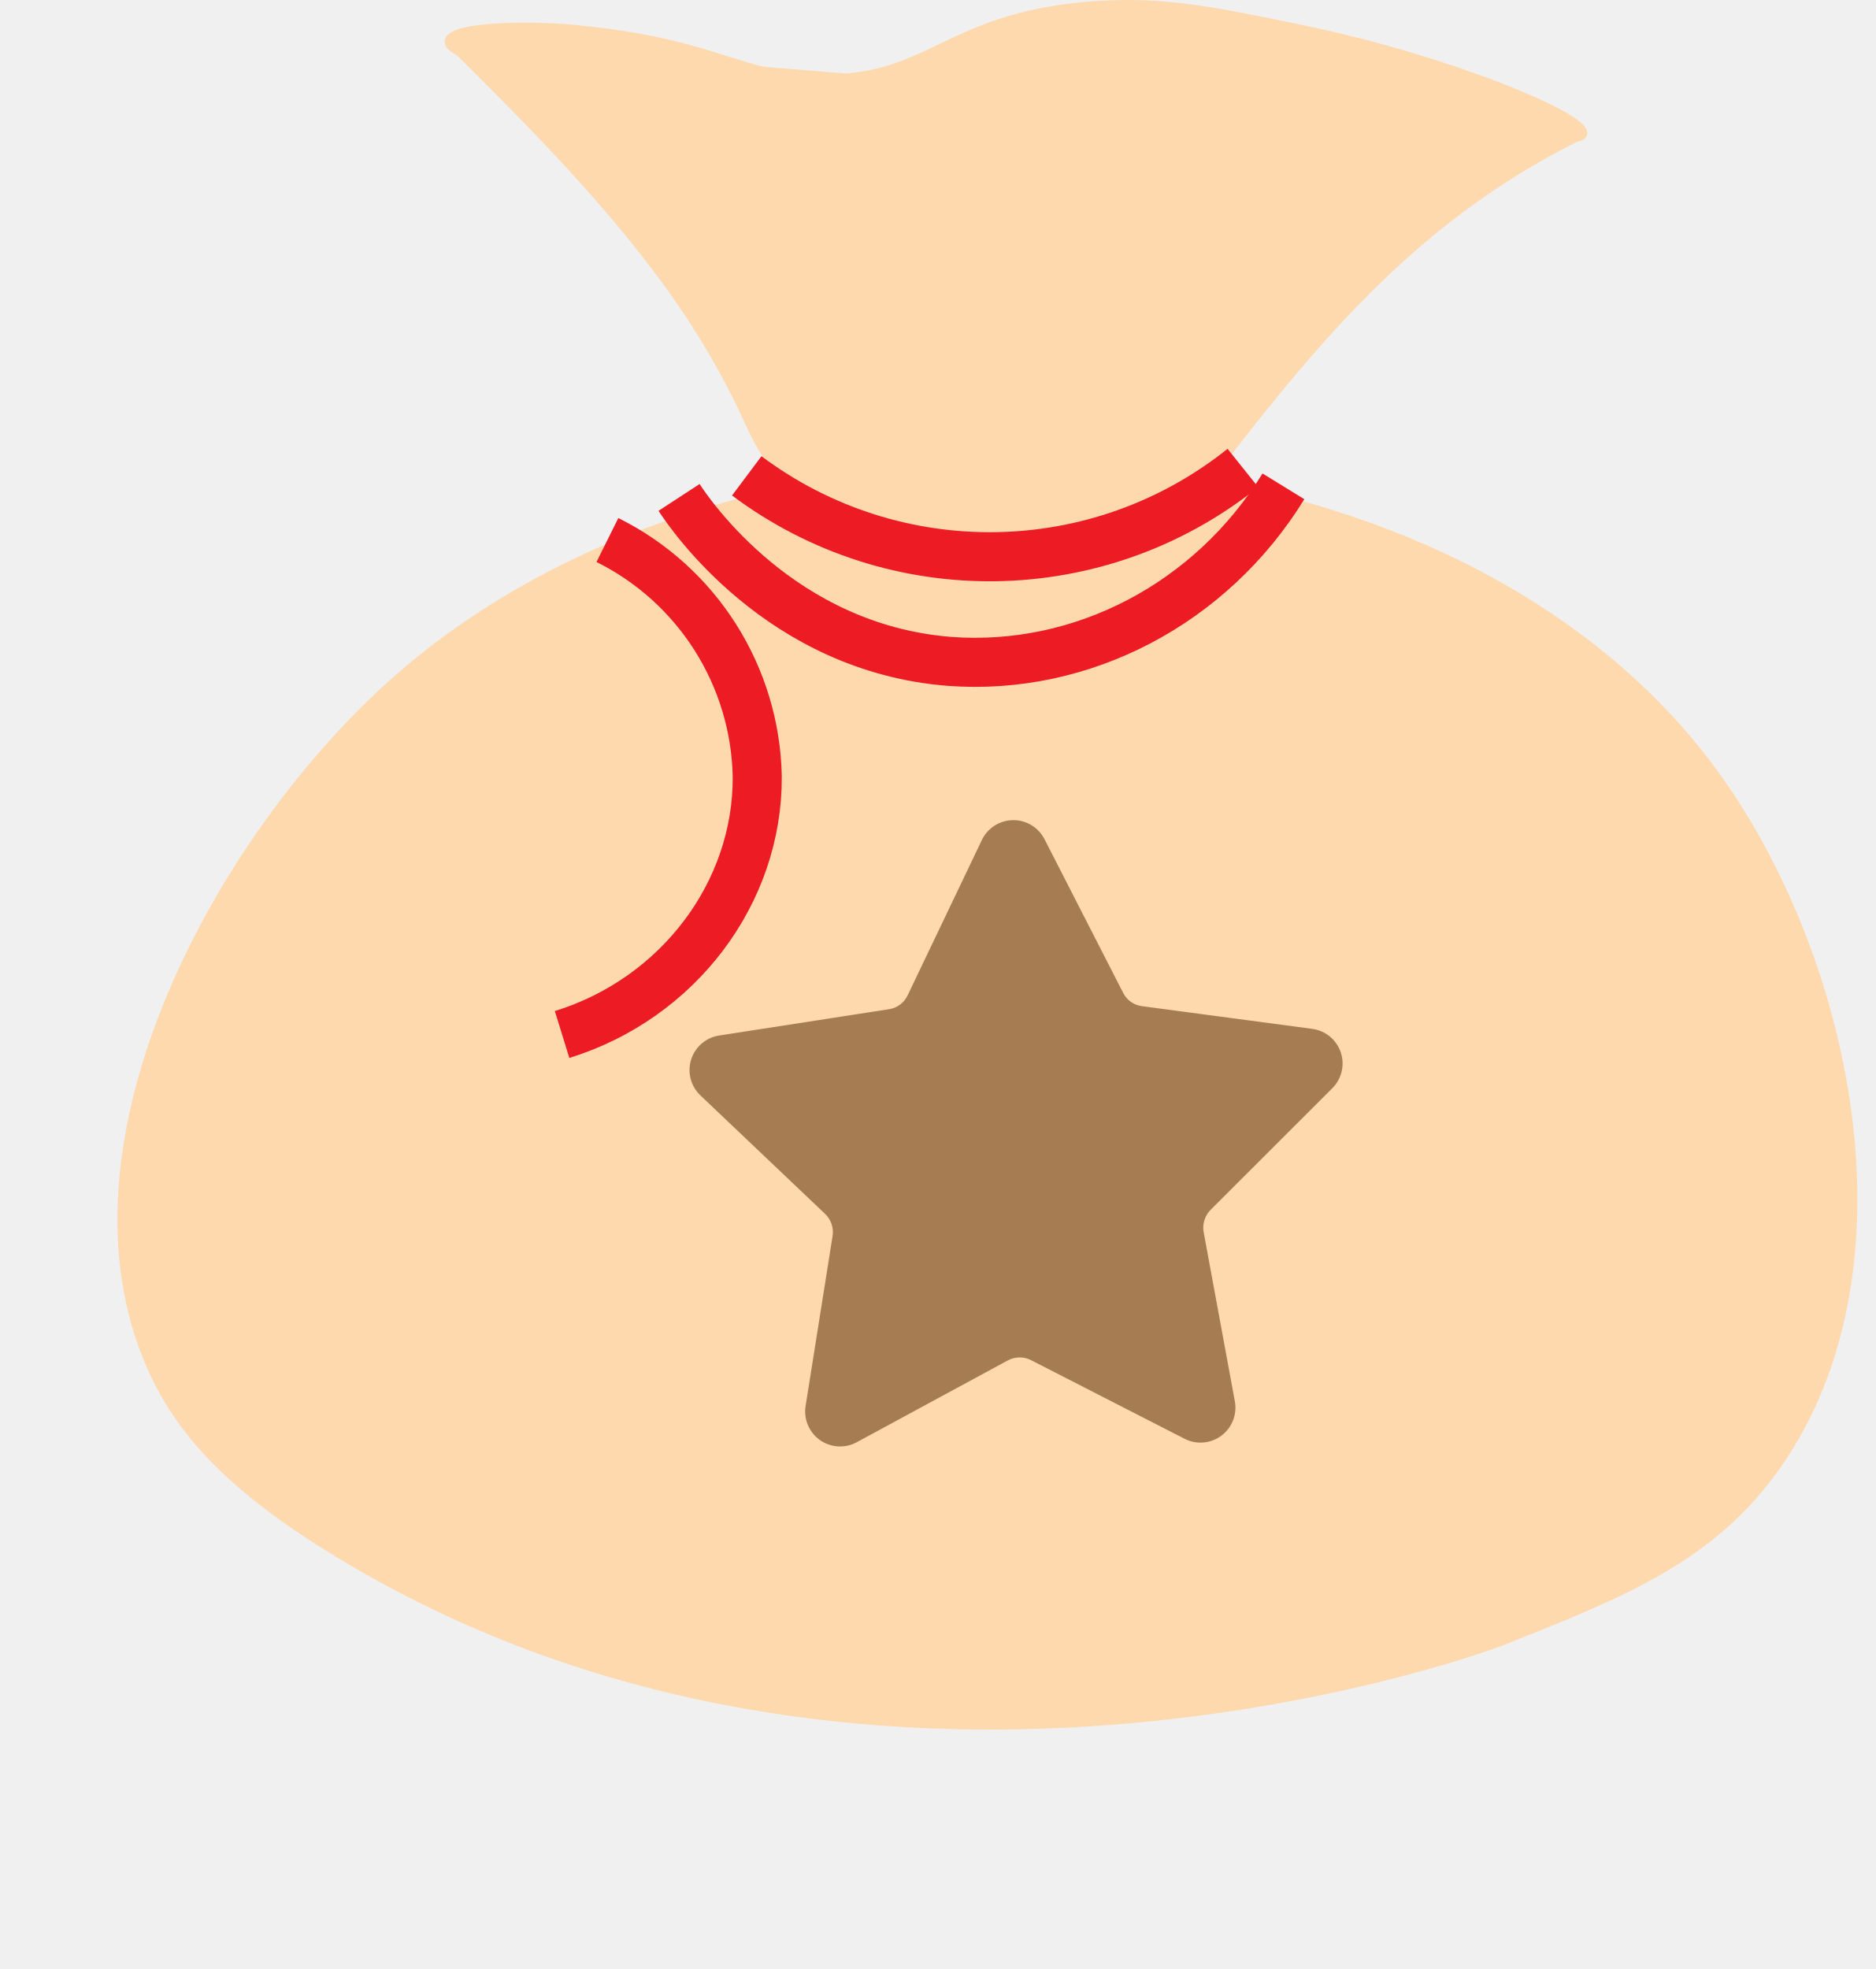
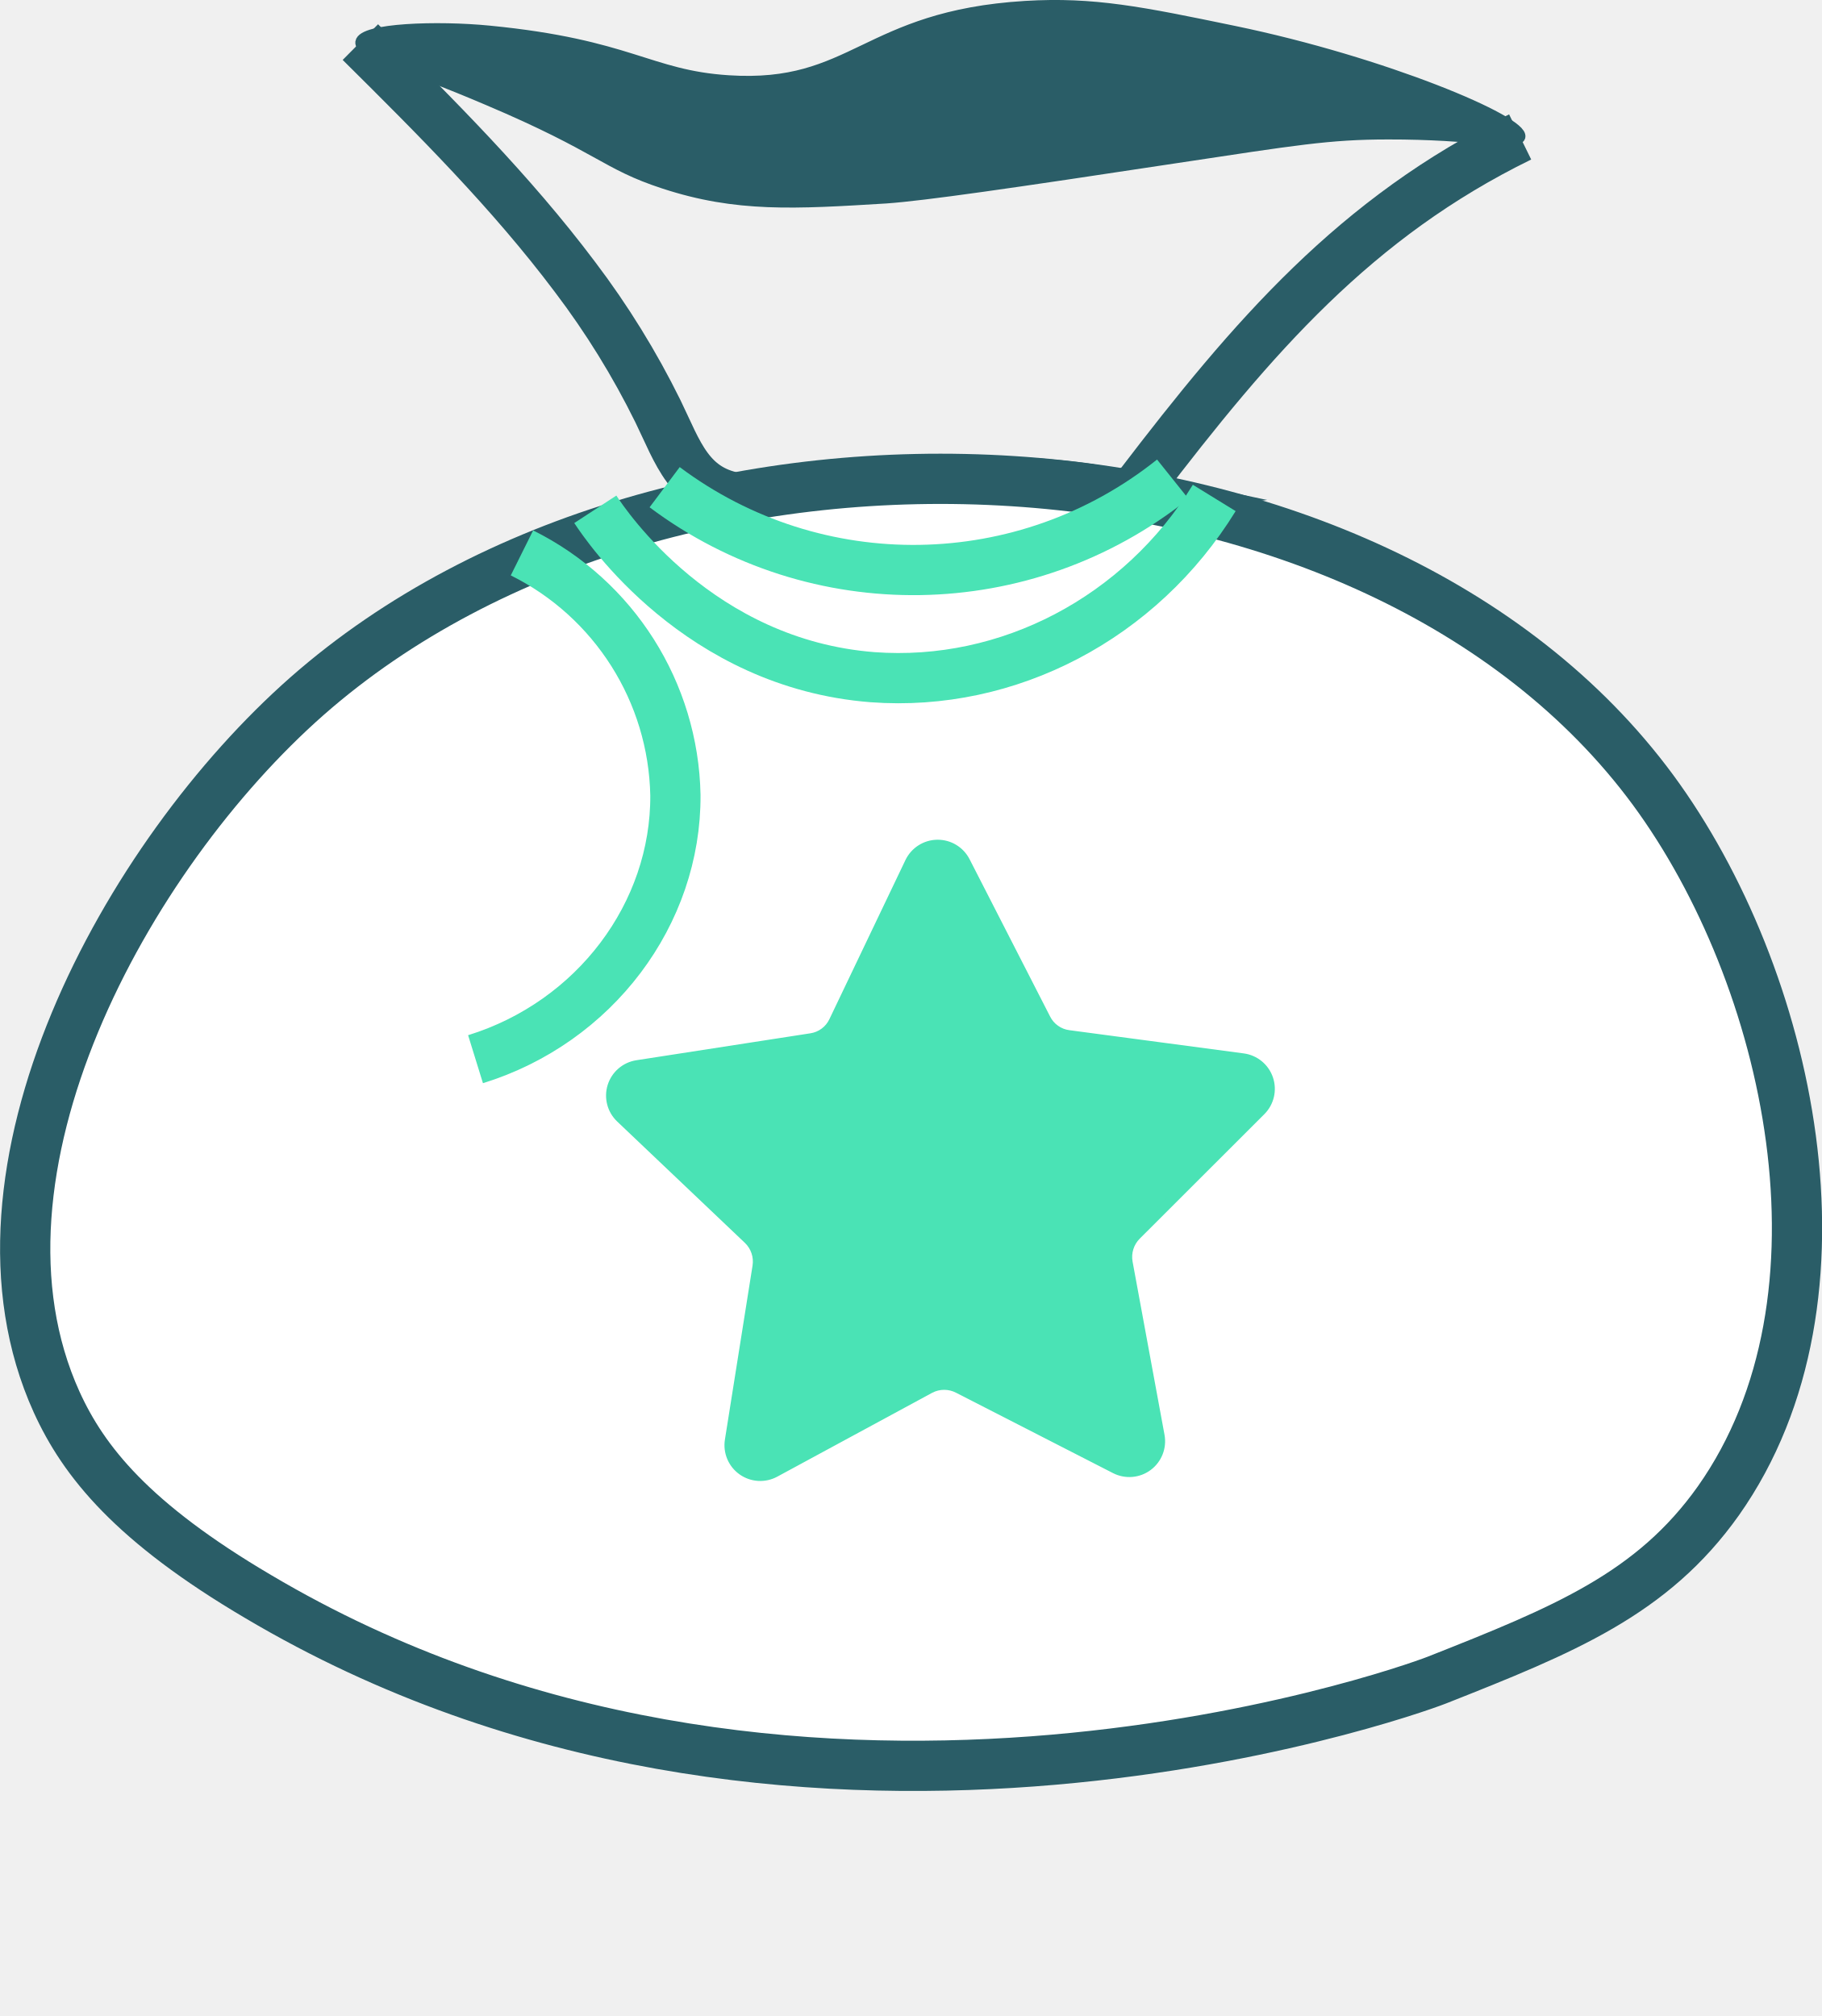
- <svg xmlns="http://www.w3.org/2000/svg" viewBox="0 0 191.11 200.65">
+ <svg xmlns="http://www.w3.org/2000/svg" viewBox="0 0 181.28 200.65">
  <defs>
    <style>
-           .bells-cls-1,.bells-cls-2{fill:#fed9ae;}.bells-cls-1{stroke:#fed9ae;}.bells-cls-1,.bells-cls-2,.bells-cls-3,.bells-cls-4,.bells-cls-5,.bells-cls-6,.bells-cls-7{stroke-miterlimit:10;}.bells-cls-2{stroke:#000;}.bells-cls-3{fill:#a67c52;stroke:#a67c52;}.bells-cls-4{fill:none;stroke:#ed1c24;stroke-width:5px;}.bells-cls-5,.bells-cls-7{fill:#fbb03b;stroke-width:2px;}.bells-cls-5{stroke:#fbb03b;}.bells-cls-6{fill:#bd7100;stroke:#bd7100;}.bells-cls-7{stroke:#c69c6d;}
-           .coins1{
-           opacity : 0;
-           stroke-dasharray : 100;
-           stroke-dashoffset: 100;
-           transition: 2s all;
-           }
-           .coins2{
-           opacity : 0;
-           stroke-dasharray : 100;
-           stroke-dashoffset: 100;
-           transition: 2s all;
-           transition-delay: 1s;
-           }
-           svg:hover .coins1{
-           stroke-dashoffset: 0;
-           opacity: 1
-           }
-           svg:hover .coins2{
-           stroke-dashoffset: 0;
-           opacity: 1
-           }
-        </style>
+      
+      .cls-1{fill:#2a5d67;}.cls-1,.cls-10,.cls-12,.cls-3,.cls-4,.cls-9{stroke:#2a5d67;}.cls-1,.cls-10,.cls-11,.cls-12,.cls-13,.cls-2,.cls-3,.cls-4,.cls-5,.cls-6,.cls-7,.cls-8,.cls-9{stroke-miterlimit:10;}.cls-2{fill:#fed9ae;stroke:#000;}.cls-3,.cls-6{fill:none;}.cls-3,.cls-4,.cls-6{stroke-width:5px;}.cls-4{fill:#fff;}.cls-5,.cls-7,.cls-9{fill:#4ae3b5;}.cls-11,.cls-5,.cls-6,.cls-7{stroke:#4ae3b5;}.cls-10,.cls-11,.cls-12,.cls-13,.cls-7,.cls-9{stroke-width:2px;}.cls-8{fill:#2A5D67;stroke:#2A5D67;}.cls-10{fill:#4ae3b5;}.cls-11,.cls-12,.cls-13{fill:#4ad9ae;}.cls-13{stroke:#4ad9ae;}
+ 
+ .coins1{
+   opacity : 0;
+   stroke-dasharray : 100;
+   stroke-dashoffset: 100;
+   transition: 2s all;
+ }
+ 
+ .coins2{
+   opacity : 0;
+   stroke-dasharray : 100;
+   stroke-dashoffset: 100;
+   transition: 2s all;
+   transition-delay: 1s;
+ } 
+ 
+ svg:hover .coins1{
+       stroke-dashoffset: 0;
+       opacity: 1   
+ }
+ svg:hover .coins2{
+       stroke-dashoffset: 0;
+       opacity: 1
+ }
+    </style>
  </defs>
  <g id="bagtop">
-     <path class="bells-cls-1" d="M87,24.56c14,1.37,15.85,4.43,23.79,4.94,12.5.81,13.51-6.42,29.55-7.4,6.79-.41,11.59.58,20.72,2.47,15,3.1,28.94,9,28.53,10.57-.23.86-4.66-.27-13.15-.25-5.9,0-9.27.58-21.15,2.37-16.61,2.52-25,3.73-28.8,4-9.14.56-14.89.91-22.12-1.46-5.89-1.92-6.28-3.53-17.5-8.29C78.52,27.94,74,26.81,74.16,25.7,74.38,24.3,81.83,24.05,87,24.56Z" transform="translate(-28.34 -21.51)" />
-     <path class="bells-cls-2" d="M218.45,86" transform="translate(-28.34 -21.51)" />
-     <path class="bells-cls-2" d="M74.16,25.7" transform="translate(-28.34 -21.51)" />
-     <path class="bells-cls-1" d="M74.16,25.7c7.49,7.43,15,14.91,21.36,23.38a82.23,82.23,0,0,1,8.25,13.36c2,4.1,3.1,8,8.21,8.68,0,0,22.64-3.6,37.7-.41l-.6.08a3.88,3.88,0,0,0,2.62-1C163,55,173.2,43.15,189.57,35.14" transform="translate(-28.34 -21.51)" />
+     <path class="cls-1" d="M87,24.56c14,1.37,15.85,4.43,23.79,4.94,12.5.81,13.51-6.42,29.55-7.4,6.79-.41,11.59.58,20.72,2.47,15,3.1,28.94,9,28.53,10.57-.23.86-4.66-.27-13.15-.25-5.9,0-9.27.58-21.15,2.37-16.61,2.52-25,3.73-28.8,4-9.14.56-14.89.91-22.12-1.46-5.89-1.92-6.28-3.53-17.5-8.29C78.52,27.94,74,26.81,74.16,25.7,74.38,24.3,81.83,24.05,87,24.56Z" transform="translate(-38.3 -21.51)" />
+     <path class="cls-2" d="M218.45,86" transform="translate(-38.3 -21.51)" />
+     <path class="cls-2" d="M74.16,25.7" transform="translate(-38.3 -21.51)" />
+     <path class="cls-3" d="M74.16,25.7c7.49,7.43,15,14.91,21.36,23.38a82.23,82.23,0,0,1,8.25,13.36c2,4.1,3.1,8,8.21,8.68,0,0,22.64-3.6,37.7-.41l-.6.08a3.88,3.88,0,0,0,2.62-1C163,55,173.2,43.15,189.57,35.14" transform="translate(-38.3 -21.51)" />
  </g>
  <g id="bagbottom">
-     <path class="bells-cls-1" d="M68.85,90.8c-18,15.86-35.29,47.35-24.92,70.24,2.7,5.94,7.54,12,20.07,19.38,52.69,31.23,113.63,9.74,117.3,8.3,12.65-5,21.42-8.56,28-17.84,14.3-20.27,7.11-52.23-6.5-70.74C175.12,62.56,105.18,58.85,68.85,90.8Z" transform="translate(-28.34 -21.51)" />
-     <path class="bells-cls-3" d="M149.3,167.69l-15.62-8a3.06,3.06,0,0,0-2.85,0l-15.42,8.35a3.06,3.06,0,0,1-4.48-3.17l2.75-17.32a3.07,3.07,0,0,0-.91-2.7l-12.71-12.08a3.06,3.06,0,0,1,1.63-5.24L119,124.85a3,3,0,0,0,2.29-1.7l7.56-15.82a3.06,3.06,0,0,1,5.49-.07l8,15.63a3,3,0,0,0,2.32,1.65L162,126.85a3.06,3.06,0,0,1,1.76,5.2l-12.4,12.39a3.08,3.08,0,0,0-.85,2.72l3.18,17.25A3.06,3.06,0,0,1,149.3,167.69Z" transform="translate(-28.34 -21.51)" />
+     <path class="cls-4" d="M68.85,90.8c-18,15.86-35.29,47.35-24.92,70.24,2.7,5.94,7.54,12,20.07,19.38,52.69,31.23,113.63,9.74,117.3,8.3,12.65-5,21.42-8.56,28-17.84,14.3-20.27,7.11-52.23-6.5-70.74C175.12,62.56,105.18,58.85,68.85,90.8Z" transform="translate(-38.3 -21.51)" />
+     <path class="cls-5" d="M149.3,167.69l-15.62-8a3.06,3.06,0,0,0-2.85,0l-15.42,8.35a3.06,3.06,0,0,1-4.48-3.17l2.75-17.32a3.07,3.07,0,0,0-.91-2.7l-12.71-12.08a3.06,3.06,0,0,1,1.63-5.24L119,124.85a3,3,0,0,0,2.29-1.7l7.56-15.82a3.06,3.06,0,0,1,5.49-.07l8,15.63a3,3,0,0,0,2.32,1.65L162,126.85a3.06,3.06,0,0,1,1.76,5.2l-12.4,12.39a3.08,3.08,0,0,0-.85,2.72l3.18,17.25A3.06,3.06,0,0,1,149.3,167.69Z" transform="translate(-38.3 -21.51)" />
  </g>
  <g id="string">
-     <path class="bells-cls-4 string" d="M104.44,70A41.31,41.31,0,0,0,155,69.2" transform="translate(-28.34 -21.51)" />
-     <path class="bells-cls-4 string" d="M97.54,72.2c1.09,1.67,10.34,15.37,27.59,16.71,13.5,1,26.65-5.89,34-17.84" transform="translate(-28.34 -21.51)" />
-     <path class="bells-cls-4 string" d="M90.24,76.54a27.53,27.53,0,0,1,15.27,24.11c.07,11.79-8,22.6-19.89,26.28" transform="translate(-28.34 -21.51)" />
+     <path class="cls-6" d="M104.44,70A41.31,41.31,0,0,0,155,69.2" transform="translate(-38.3 -21.51)" />
+     <path class="cls-6" d="M97.54,72.2c1.09,1.67,10.34,15.37,27.59,16.71,13.5,1,26.65-5.89,34-17.84" transform="translate(-38.3 -21.51)" />
+     <path class="cls-6" d="M90.24,76.54a27.53,27.53,0,0,1,15.27,24.11c.07,11.79-8,22.6-19.89,26.28" transform="translate(-38.3 -21.51)" />
  </g>
  <g id="coins1">
-     <ellipse class="bells-cls-5 coins1" cx="34.91" cy="189.08" rx="20.04" ry="8.42" />
-     <path class="bells-cls-6 coins1" d="M56.85,214.12l1.6-3.43a.24.24,0,0,0-.06-.28l-2.76-2.58c-.2-.2,0-.51.36-.53l4.72-.32a.57.57,0,0,0,.36-.16l2.79-3.07c.21-.23.65-.21.75,0L65.93,207a.35.35,0,0,0,.28.19l4.48.68c.34.06.4.38.11.55l-3.9,2.32a.33.33,0,0,0-.19.27l0,3.49c0,.26-.41.44-.68.31L62.27,213a.52.52,0,0,0-.39,0l-4.5,1.46C57.05,214.58,56.73,214.37,56.85,214.12Z" transform="translate(-28.34 -21.51)" />
-     <ellipse class="bells-cls-7 coins1" cx="34.91" cy="184.76" rx="20.04" ry="8.42" />
-     <path class="bells-cls-6 coins1" d="M57.31,210.68l1.6-3.43a.24.24,0,0,0-.06-.28l-2.76-2.58c-.2-.2,0-.51.36-.53l4.72-.32a.55.55,0,0,0,.36-.16l2.79-3.07c.21-.23.65-.21.75,0l1.33,3.23a.33.33,0,0,0,.27.19l4.49.68c.33.06.39.38.1.55l-3.9,2.32a.33.33,0,0,0-.19.27l0,3.49c0,.26-.4.44-.68.31l-3.74-1.8a.52.52,0,0,0-.39,0L57.84,211C57.51,211.14,57.19,210.93,57.31,210.68Z" transform="translate(-28.34 -21.51)" />
+     <ellipse class="cls-7 coins1" cx="24.95" cy="189.08" rx="20.04" ry="8.42" />
+     <path class="cls-8 coins1" d="M56.85,214.12l1.6-3.43a.24.24,0,0,0-.06-.28l-2.76-2.58c-.2-.2,0-.51.36-.53l4.72-.32a.57.57,0,0,0,.36-.16l2.79-3.07c.21-.23.65-.21.75,0L65.93,207a.35.35,0,0,0,.28.19l4.48.68c.34.06.4.38.11.55l-3.9,2.32a.33.33,0,0,0-.19.27l0,3.49c0,.26-.41.44-.68.31L62.27,213a.52.52,0,0,0-.39,0l-4.5,1.46C57.05,214.58,56.73,214.37,56.85,214.12Z" transform="translate(-38.3 -21.51)" />
+     <ellipse class="cls-9 coins1" cx="24.95" cy="184.76" rx="20.04" ry="8.42" />
+     <path class="cls-1 coins1" d="M57.31,210.68l1.6-3.43a.24.24,0,0,0-.06-.28l-2.76-2.58c-.2-.2,0-.51.36-.53l4.72-.32a.55.55,0,0,0,.36-.16l2.79-3.07c.21-.23.65-.21.75,0l1.33,3.23a.33.33,0,0,0,.27.19l4.49.68c.33.06.39.38.1.55l-3.9,2.32a.33.33,0,0,0-.19.27l0,3.49c0,.26-.4.44-.68.31l-3.74-1.8a.52.52,0,0,0-.39,0L57.84,211C57.51,211.14,57.19,210.93,57.31,210.68Z" transform="translate(-38.3 -21.51)" />
  </g>
  <g id="coins2">
-     <ellipse class="bells-cls-5 coins2" cx="170.07" cy="177.08" rx="20.04" ry="8.42" />
-     <ellipse class="bells-cls-7 coins2" cx="170.07" cy="172.76" rx="20.04" ry="8.42" />
-     <ellipse class="bells-cls-5 coins2" cx="170.07" cy="170.81" rx="20.04" ry="8.42" />
-     <ellipse class="bells-cls-7 coins2" cx="170.07" cy="166.5" rx="20.04" ry="8.42" />
-     <ellipse class="bells-cls-5 coins2" cx="170.07" cy="164.23" rx="20.04" ry="8.42" />
-     <ellipse class="bells-cls-7 coins2" cx="170.07" cy="159.91" rx="20.04" ry="8.42" />
-     <ellipse class="bells-cls-5 coins2" cx="170.07" cy="157.96" rx="20.04" ry="8.42" />
-     <ellipse class="bells-cls-7 coins2" cx="170.07" cy="153.65" rx="20.04" ry="8.42" />
-     <ellipse class="bells-cls-5 coins2" cx="126.64" cy="191.23" rx="20.04" ry="8.42" />
-     <ellipse class="bells-cls-7 coins2" cx="126.64" cy="186.92" rx="20.04" ry="8.42" />
-     <ellipse class="bells-cls-5 coins2" cx="126.64" cy="184.97" rx="20.04" ry="8.42" />
-     <ellipse class="bells-cls-7 coins2" cx="126.64" cy="180.65" rx="20.04" ry="8.42" />
-     <ellipse class="bells-cls-5 coins2" cx="126.64" cy="177.92" rx="20.04" ry="8.42" />
-     <path class="bells-cls-6 coins2" d="M148.58,203l1.6-3.43a.24.24,0,0,0-.06-.28l-2.76-2.58c-.2-.2,0-.51.36-.53l4.72-.32a.57.57,0,0,0,.36-.16l2.79-3.07c.21-.23.65-.21.75,0l1.32,3.23a.35.35,0,0,0,.28.19l4.48.68c.34.06.4.38.11.55l-3.9,2.32a.33.33,0,0,0-.19.27l0,3.49c0,.26-.41.44-.68.31l-3.74-1.8a.52.52,0,0,0-.39,0l-4.5,1.46C148.78,203.42,148.46,203.21,148.58,203Z" transform="translate(-28.34 -21.51)" />
-     <ellipse class="bells-cls-7 coins2" cx="126.64" cy="173.6" rx="20.04" ry="8.42" />
-     <path class="bells-cls-6 coins2" d="M149,199.52l1.6-3.43a.23.23,0,0,0-.06-.28l-2.76-2.58c-.2-.2,0-.51.36-.53l4.72-.32a.55.55,0,0,0,.36-.16l2.79-3.07c.21-.23.65-.21.75,0l1.33,3.23a.33.33,0,0,0,.27.19l4.49.68c.33.06.39.38.1.55l-3.9,2.32a.33.33,0,0,0-.19.27l0,3.49c0,.26-.4.44-.68.31l-3.74-1.8a.52.52,0,0,0-.39,0l-4.5,1.47C149.24,200,148.93,199.77,149,199.52Z" transform="translate(-28.34 -21.51)" />
-     <ellipse class="bells-cls-5 coins2" cx="169.7" cy="150.65" rx="20.04" ry="8.42" />
-     <path class="bells-cls-6 coins2" d="M191.64,175.69l1.6-3.42a.26.26,0,0,0-.06-.29l-2.76-2.58c-.2-.19,0-.5.36-.53l4.72-.32a.57.57,0,0,0,.36-.16l2.79-3.06c.21-.23.65-.21.75,0l1.32,3.23a.36.36,0,0,0,.28.18l4.49.69c.33,0,.39.37.1.55l-3.9,2.31a.33.33,0,0,0-.19.28l0,3.49c0,.26-.4.44-.68.3l-3.74-1.79a.52.52,0,0,0-.39,0l-4.5,1.47C191.84,176.16,191.52,176,191.64,175.69Z" transform="translate(-28.34 -21.51)" />
-     <ellipse class="bells-cls-7 coins2" cx="169.7" cy="146.34" rx="20.04" ry="8.42" />
-     <path class="bells-cls-6 coins2" d="M192.1,172.25l1.6-3.42a.23.23,0,0,0-.06-.29L190.88,166c-.2-.19,0-.5.36-.53l4.72-.32a.55.55,0,0,0,.36-.16l2.79-3.06c.21-.23.65-.21.75,0l1.33,3.23a.34.34,0,0,0,.27.18L206,166c.33,0,.39.37.1.55l-3.9,2.31a.36.36,0,0,0-.19.28l0,3.49c0,.26-.4.44-.68.3l-3.74-1.79a.52.52,0,0,0-.39,0l-4.5,1.47C192.3,172.72,192,172.51,192.1,172.25Z" transform="translate(-28.34 -21.51)" />
+     <ellipse class="cls-7 coins2" cx="160.11" cy="177.08" rx="20.04" ry="8.42" />
+     <ellipse class="cls-10 coins2" cx="160.11" cy="172.76" rx="20.04" ry="8.42" />
+     <ellipse class="cls-11 coins2" cx="160.11" cy="170.81" rx="20.04" ry="8.42" />
+     <ellipse class="cls-12 coins2" cx="160.11" cy="166.5" rx="20.04" ry="8.42" />
+     <ellipse class="cls-13 coins2" cx="160.11" cy="164.23" rx="20.04" ry="8.42" />
+     <ellipse class="cls-10 coins2" cx="160.11" cy="159.91" rx="20.04" ry="8.42" />
+     <ellipse class="cls-13 coins2" cx="160.11" cy="157.96" rx="20.04" ry="8.42" />
+     <ellipse class="cls-12 coins2" cx="160.11" cy="153.65" rx="20.04" ry="8.42" />
+     <ellipse class="cls-7 coins2" cx="116.68" cy="191.23" rx="20.04" ry="8.42" />
+     <ellipse class="cls-10 coins2" cx="116.68" cy="186.92" rx="20.04" ry="8.42" />
+     <ellipse class="cls-7 coins2" cx="116.68" cy="184.97" rx="20.04" ry="8.42" />
+     <ellipse class="cls-12 coins2" cx="116.68" cy="180.65" rx="20.04" ry="8.42" />
+     <ellipse class="cls-7 coins2" cx="116.68" cy="177.92" rx="20.04" ry="8.42" />
+     <path class="cls-8 coins2" d="M148.58,203l1.6-3.43a.24.24,0,0,0-.06-.28l-2.76-2.58c-.2-.2,0-.51.36-.53l4.72-.32a.57.57,0,0,0,.36-.16l2.79-3.07c.21-.23.65-.21.75,0l1.32,3.23a.35.35,0,0,0,.28.19l4.48.68c.34.06.4.38.11.55l-3.9,2.32a.33.33,0,0,0-.19.27l0,3.49c0,.26-.41.44-.68.31l-3.74-1.8a.52.52,0,0,0-.39,0l-4.5,1.46C148.78,203.42,148.46,203.21,148.58,203Z" transform="translate(-38.3 -21.51)" />
+     <ellipse class="cls-12 coins2" cx="116.68" cy="173.6" rx="20.04" ry="8.42" />
+     <path class="cls-1 coins2" d="M149,199.52l1.6-3.43a.23.23,0,0,0-.06-.28l-2.76-2.58c-.2-.2,0-.51.36-.53l4.72-.32a.55.55,0,0,0,.36-.16l2.79-3.07c.21-.23.65-.21.75,0l1.33,3.23a.33.33,0,0,0,.27.19l4.49.68c.33.06.39.38.1.55l-3.9,2.32a.33.33,0,0,0-.19.27l0,3.49c0,.26-.4.44-.68.31l-3.74-1.8a.52.52,0,0,0-.39,0l-4.5,1.47C149.24,200,148.93,199.77,149,199.52Z" transform="translate(-38.3 -21.51)" />
+     <ellipse class="cls-13 coins2" cx="159.74" cy="150.65" rx="20.04" ry="8.42" />
+     <path class="cls-8 coins2" d="M191.64,175.69l1.6-3.42a.26.26,0,0,0-.06-.29l-2.76-2.58c-.2-.19,0-.5.36-.53l4.72-.32a.57.57,0,0,0,.36-.16l2.79-3.06c.21-.23.65-.21.75,0l1.32,3.23a.36.36,0,0,0,.28.18l4.49.69c.33,0,.39.37.1.55l-3.9,2.31a.33.33,0,0,0-.19.28l0,3.49c0,.26-.4.44-.68.3l-3.74-1.79a.52.52,0,0,0-.39,0l-4.5,1.47C191.84,176.16,191.52,176,191.64,175.69Z" transform="translate(-38.3 -21.51)" />
+     <ellipse class="cls-12 coins2" cx="159.74" cy="146.34" rx="20.04" ry="8.42" />
+     <path class="cls-1 coins2" d="M192.1,172.25l1.6-3.42a.23.23,0,0,0-.06-.29L190.88,166c-.2-.19,0-.5.36-.53l4.72-.32a.55.55,0,0,0,.36-.16l2.79-3.06c.21-.23.65-.21.75,0l1.33,3.23a.34.34,0,0,0,.27.18L206,166c.33,0,.39.37.1.55l-3.9,2.31a.36.36,0,0,0-.19.28l0,3.49c0,.26-.4.44-.68.3l-3.74-1.79a.52.52,0,0,0-.39,0l-4.5,1.47C192.3,172.72,192,172.51,192.1,172.25Z" transform="translate(-38.3 -21.51)" />
  </g>
</svg>
